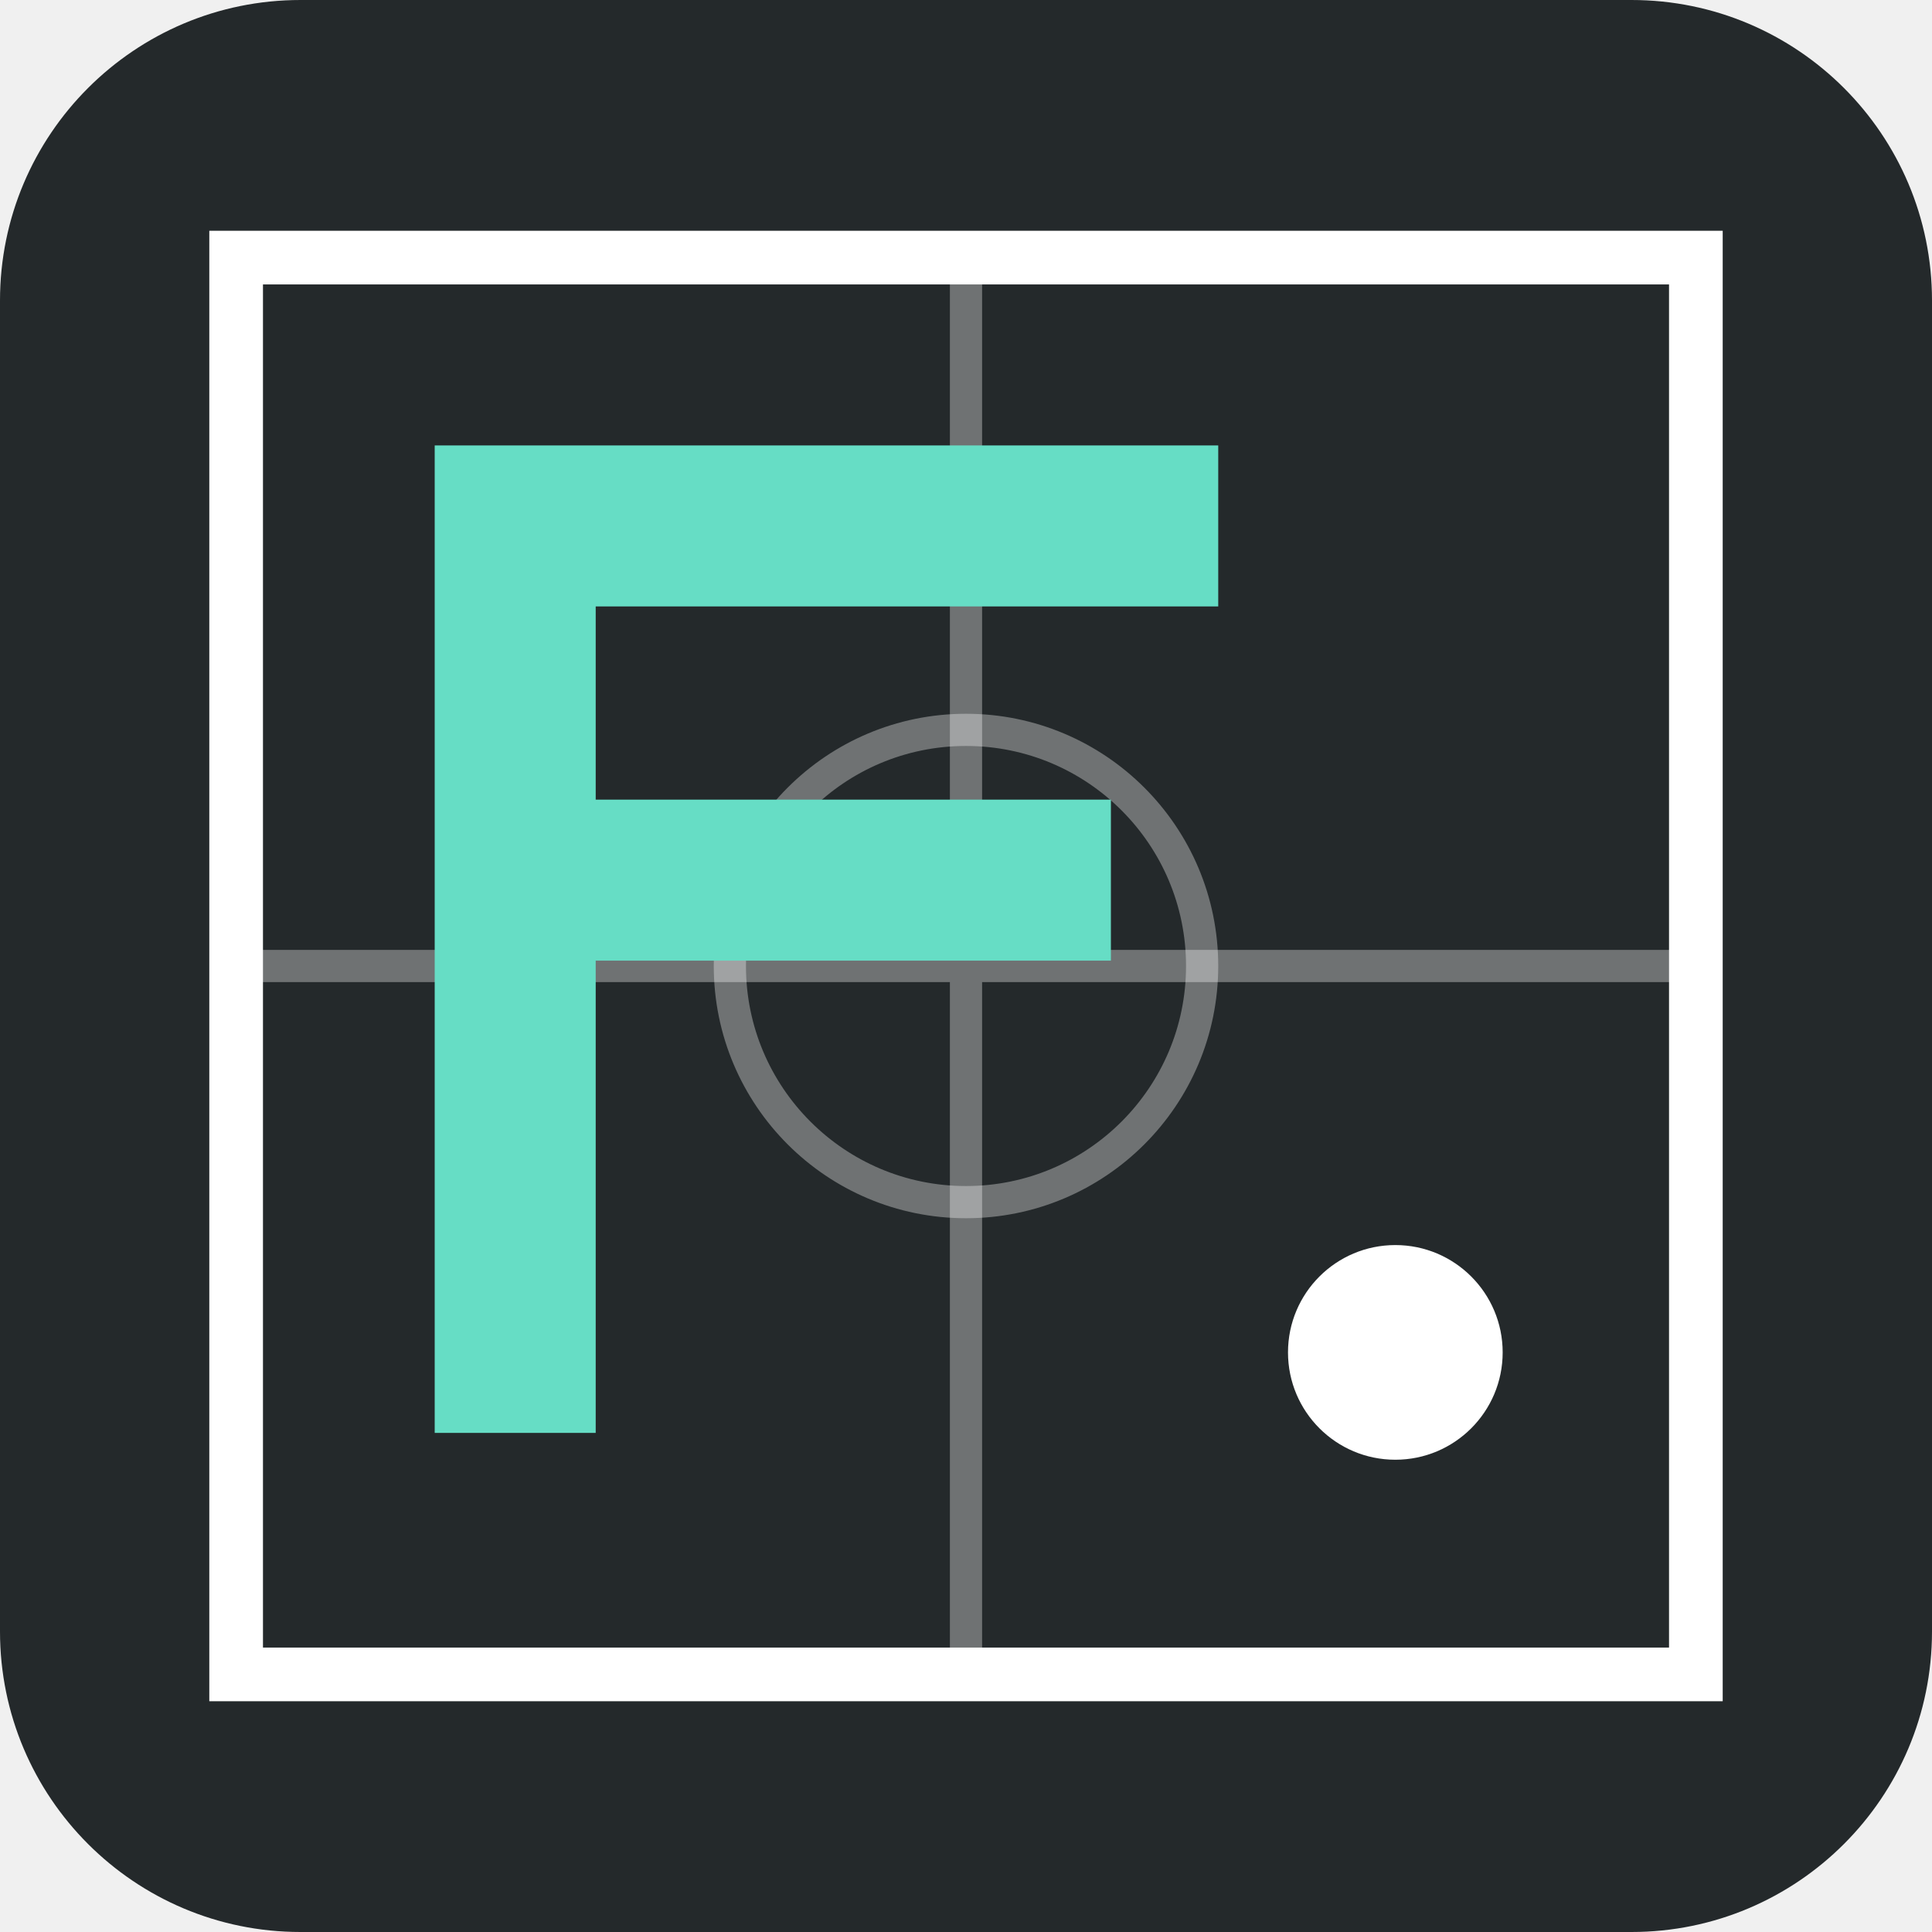
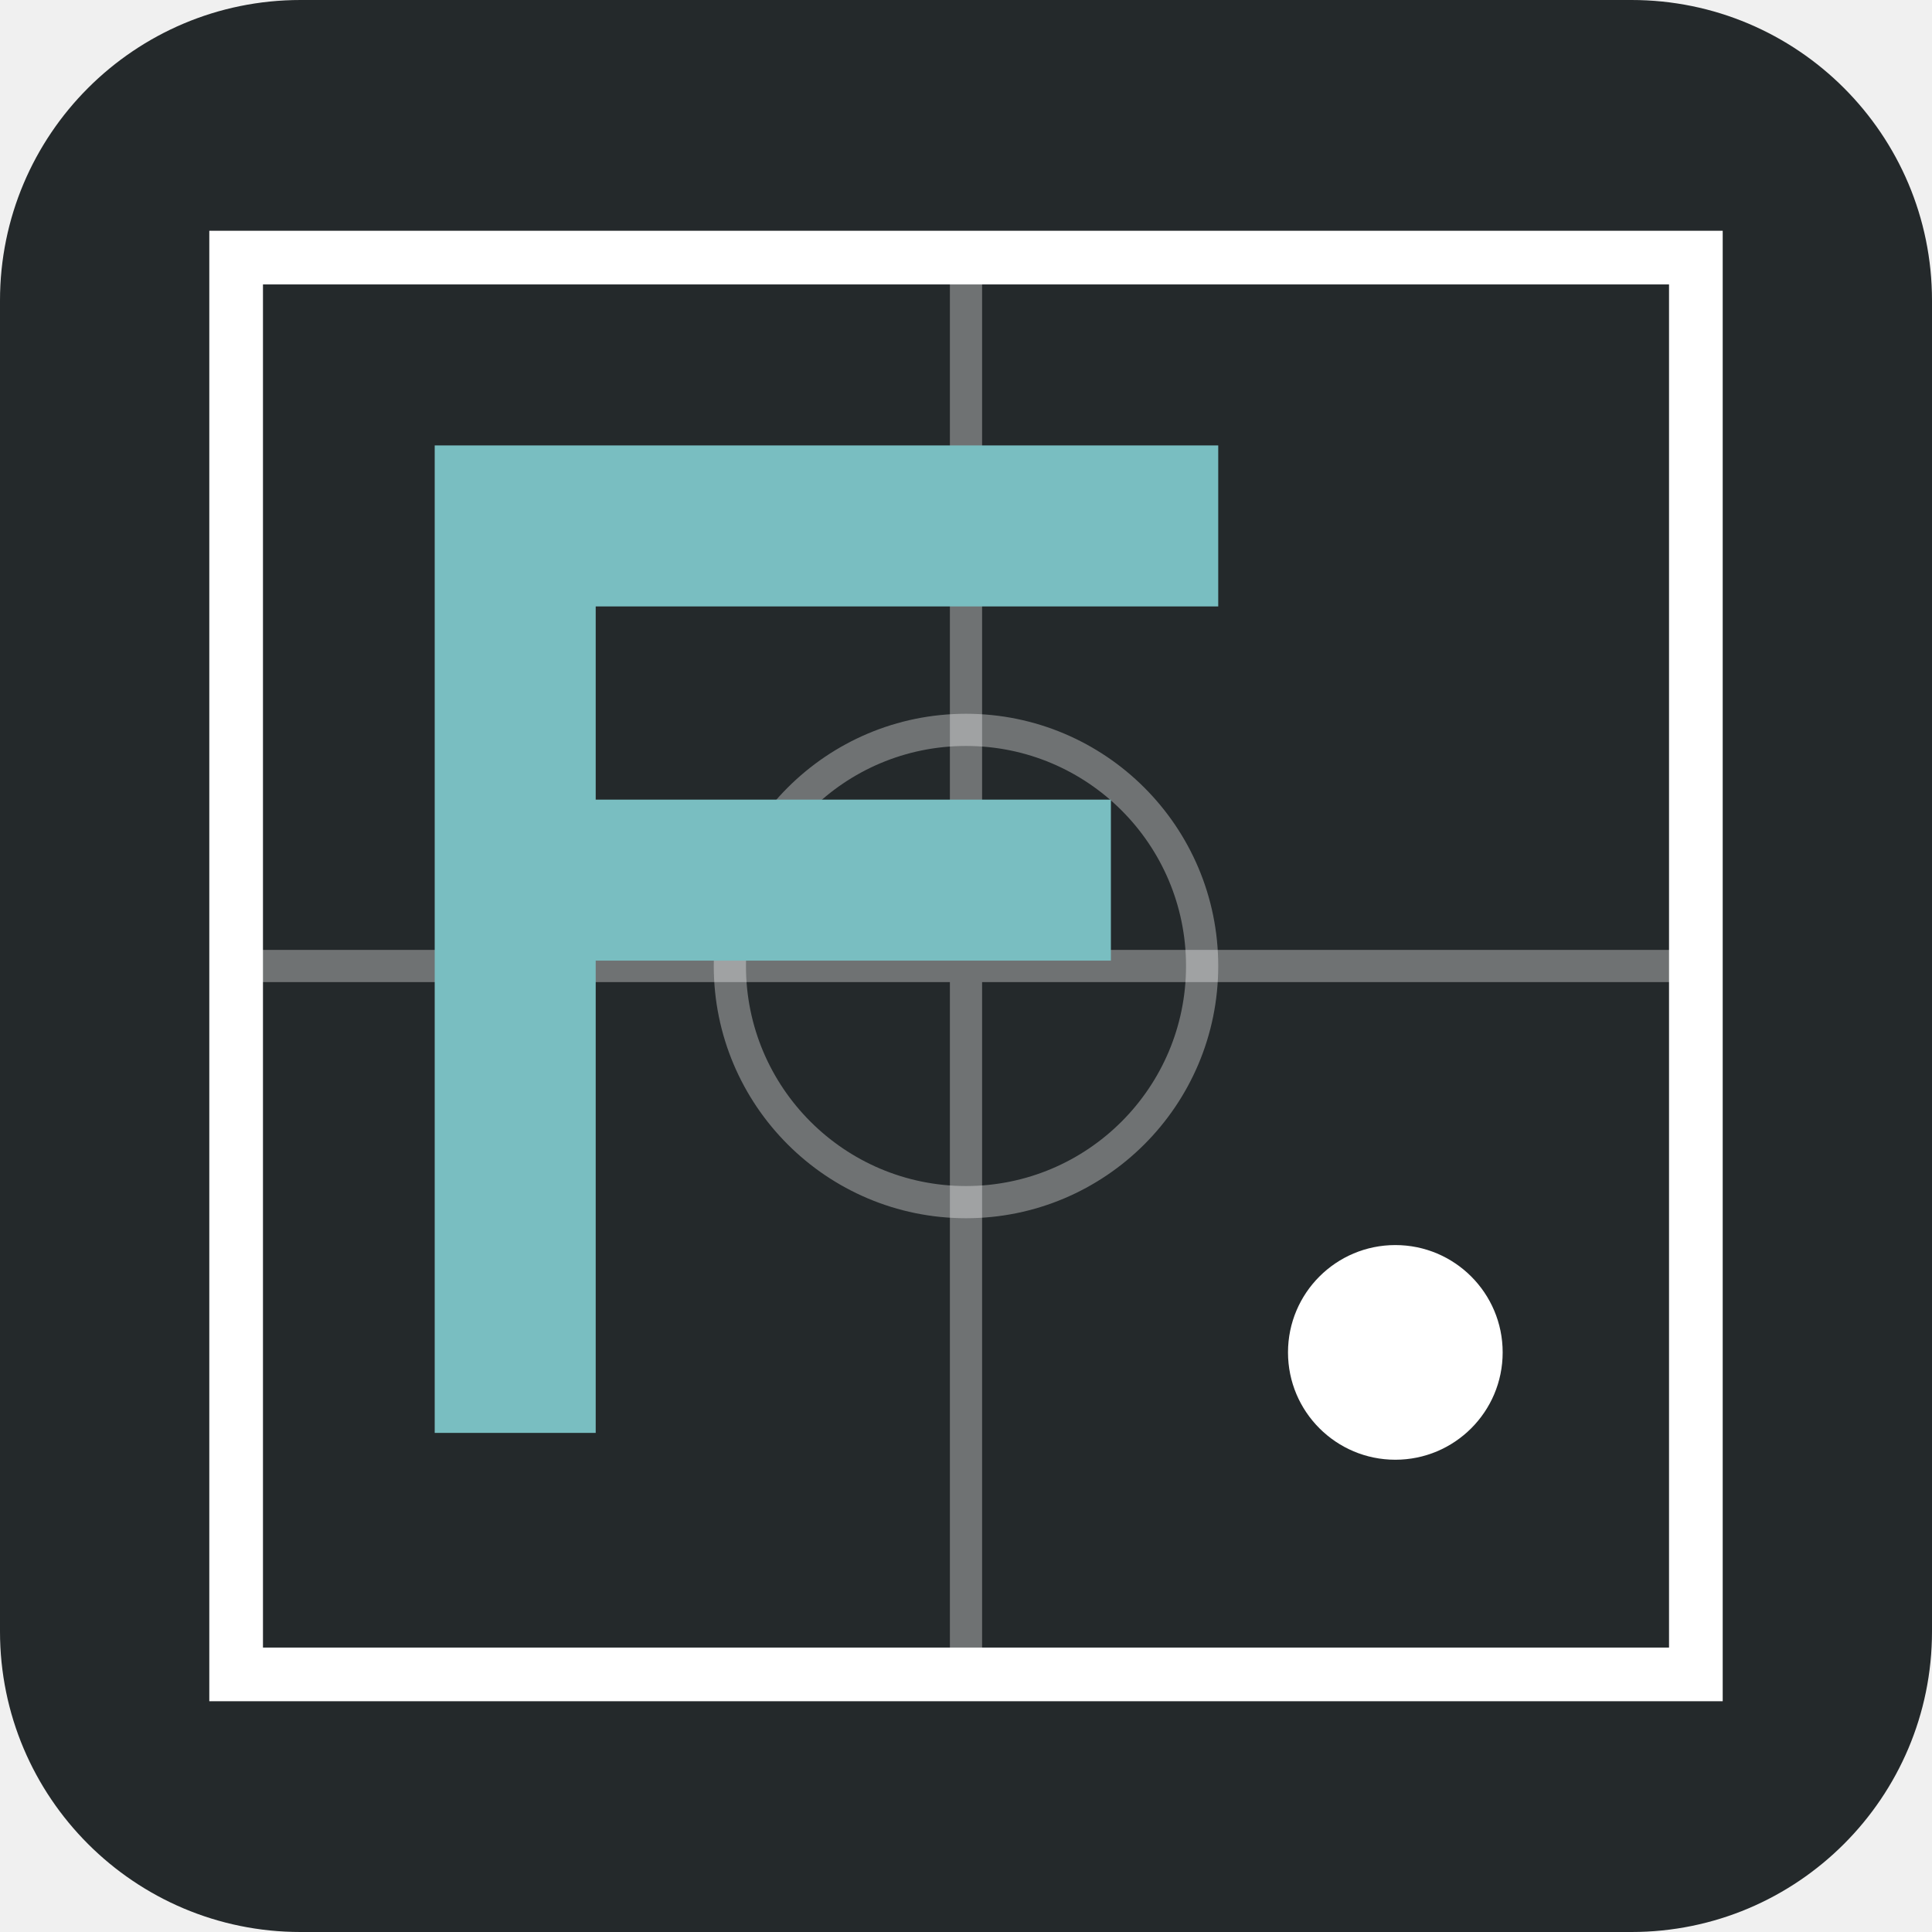
<svg xmlns="http://www.w3.org/2000/svg" viewBox="0 0 180 180" role="img" aria-label="Findus fixtures icon">
  <rect width="180" height="180" rx="28" fill="#24292b" />
  <path d="M22 24h136v132H22z" fill="none" stroke="#fff" stroke-width="5" />
  <path d="M90 24v132M22 90h136" fill="none" stroke="#fff" stroke-width="3" opacity=".34" />
  <circle cx="90" cy="90" r="22" fill="none" stroke="#fff" stroke-width="3" opacity=".34" />
-   <path d="M48 126V49h58M48 82h48" fill="none" stroke="#66ddc5" stroke-linecap="square" stroke-width="15" />
+   <path d="M48 126V49h58M48 82h48" fill="none" stroke="#79bec1" stroke-linecap="square" stroke-width="15" />
  <circle cx="130" cy="126" r="10" fill="#fff" />
</svg>
